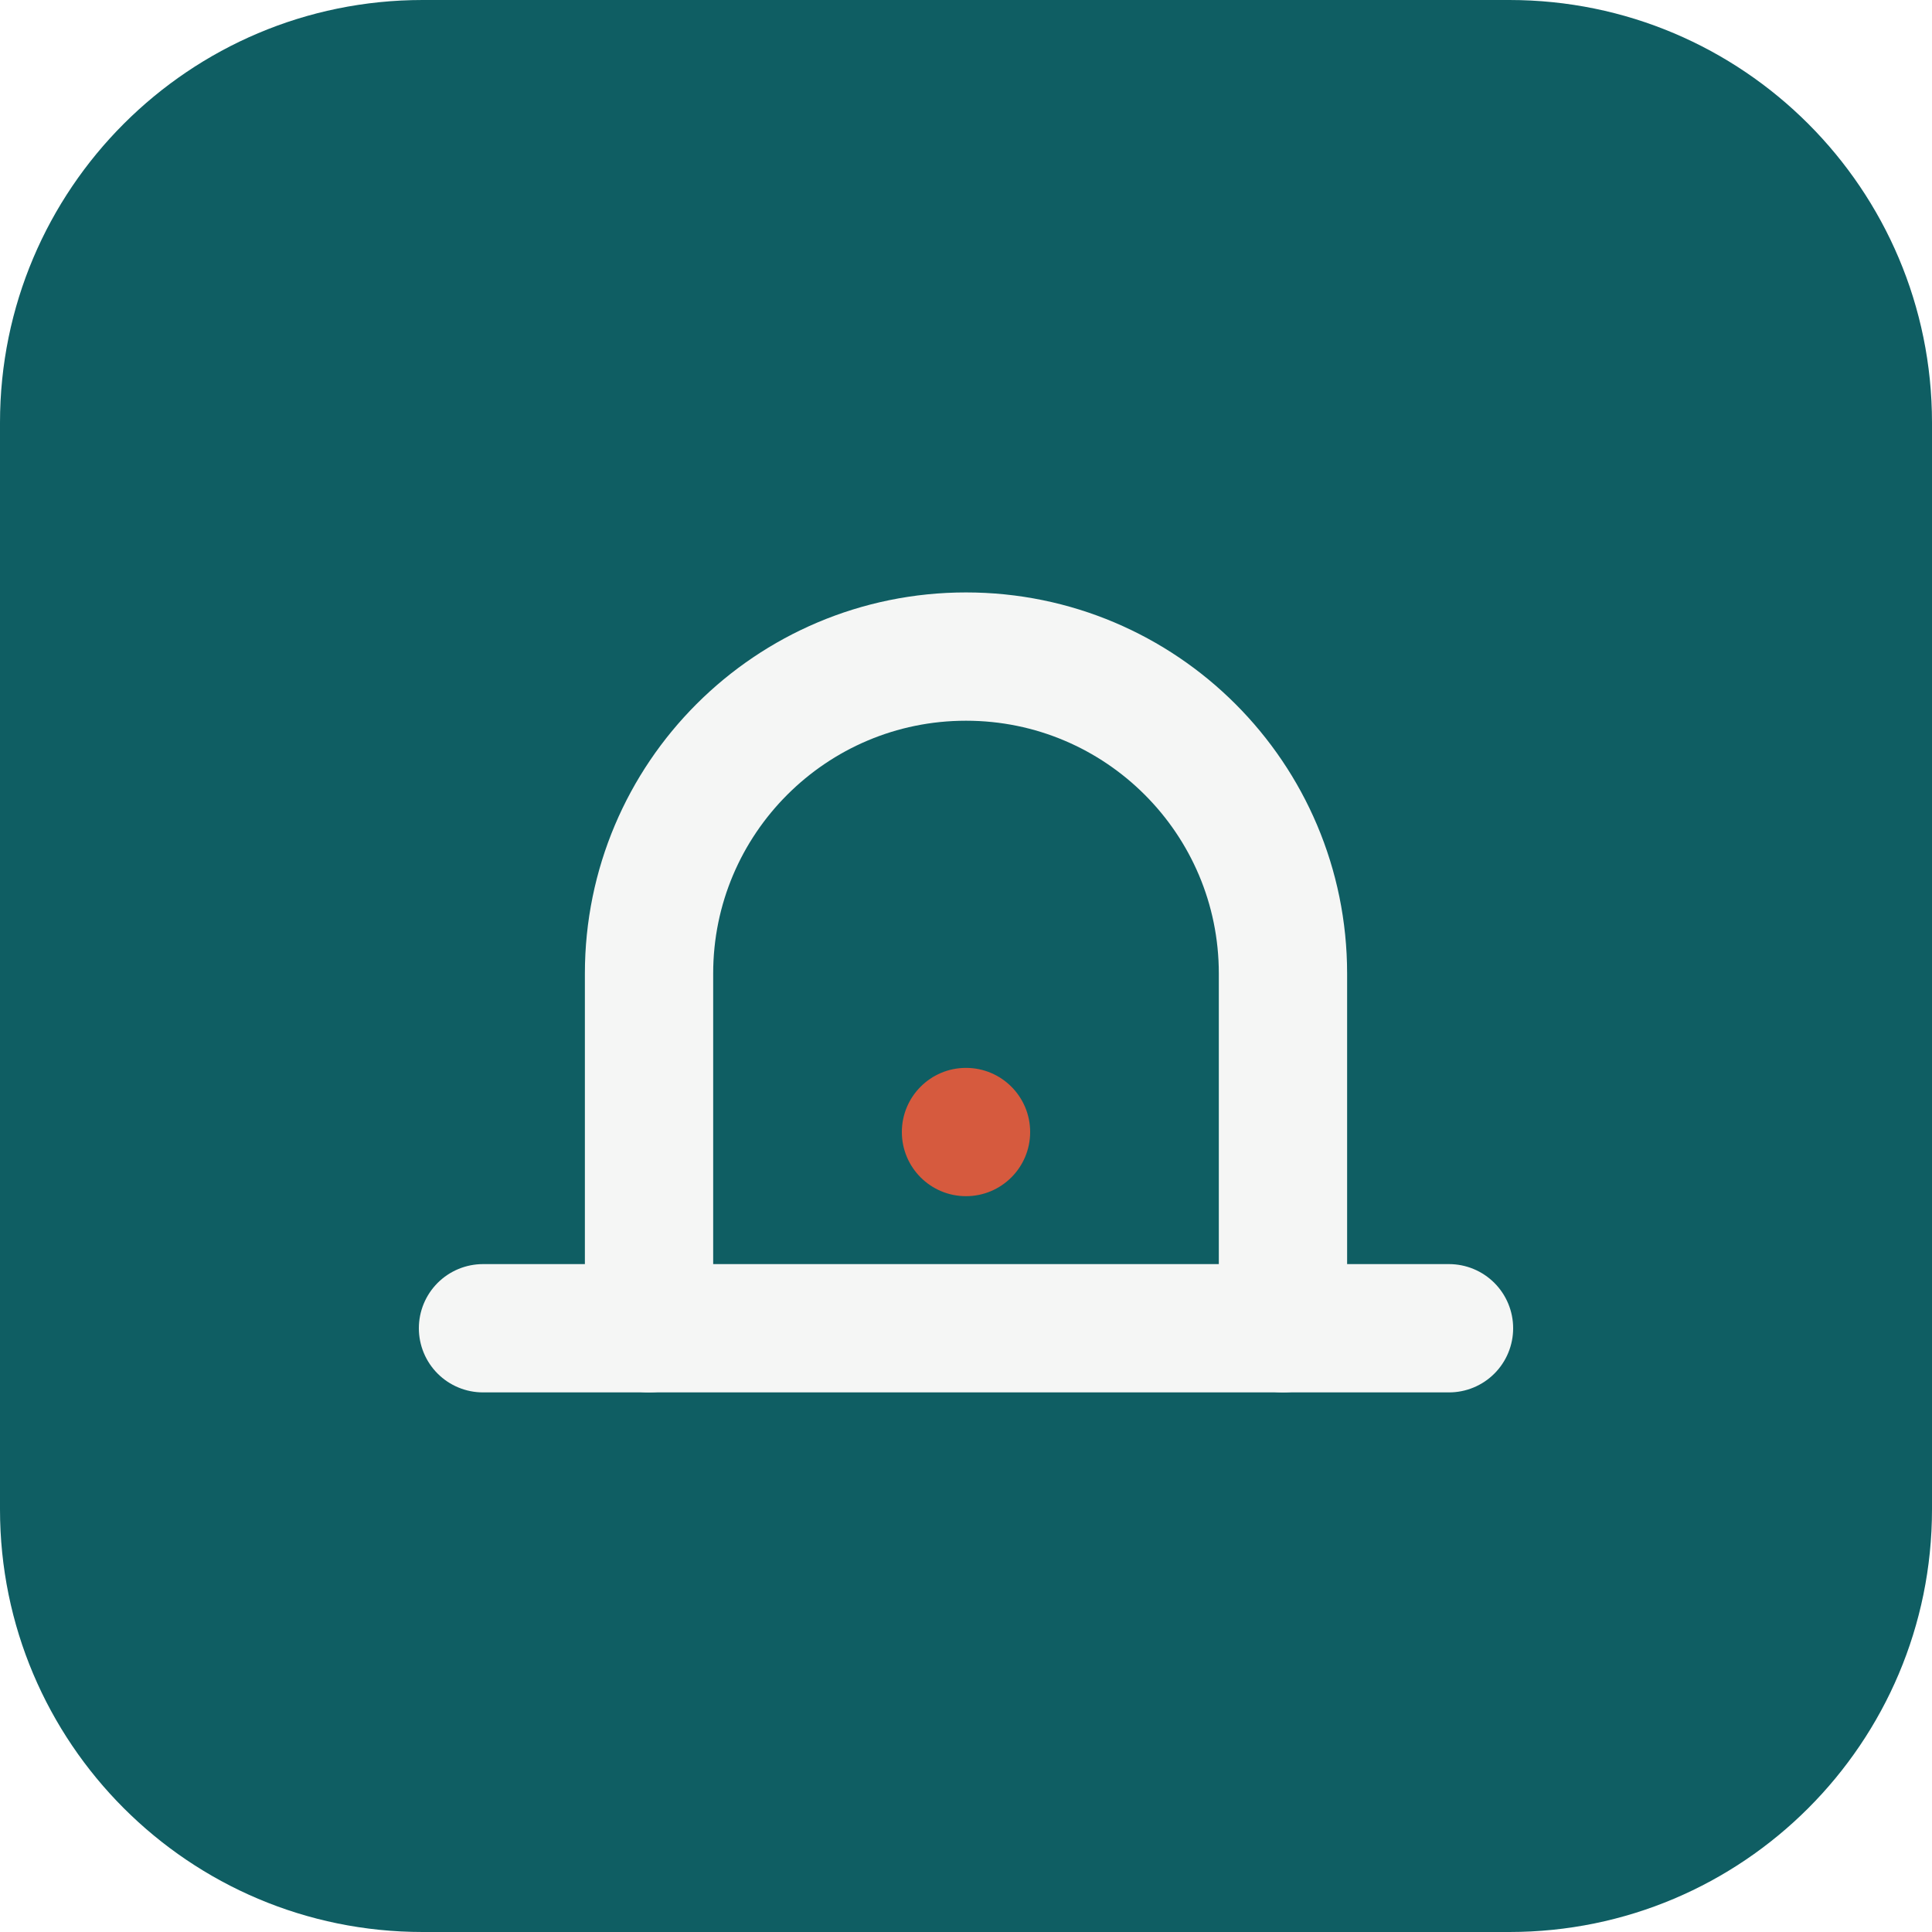
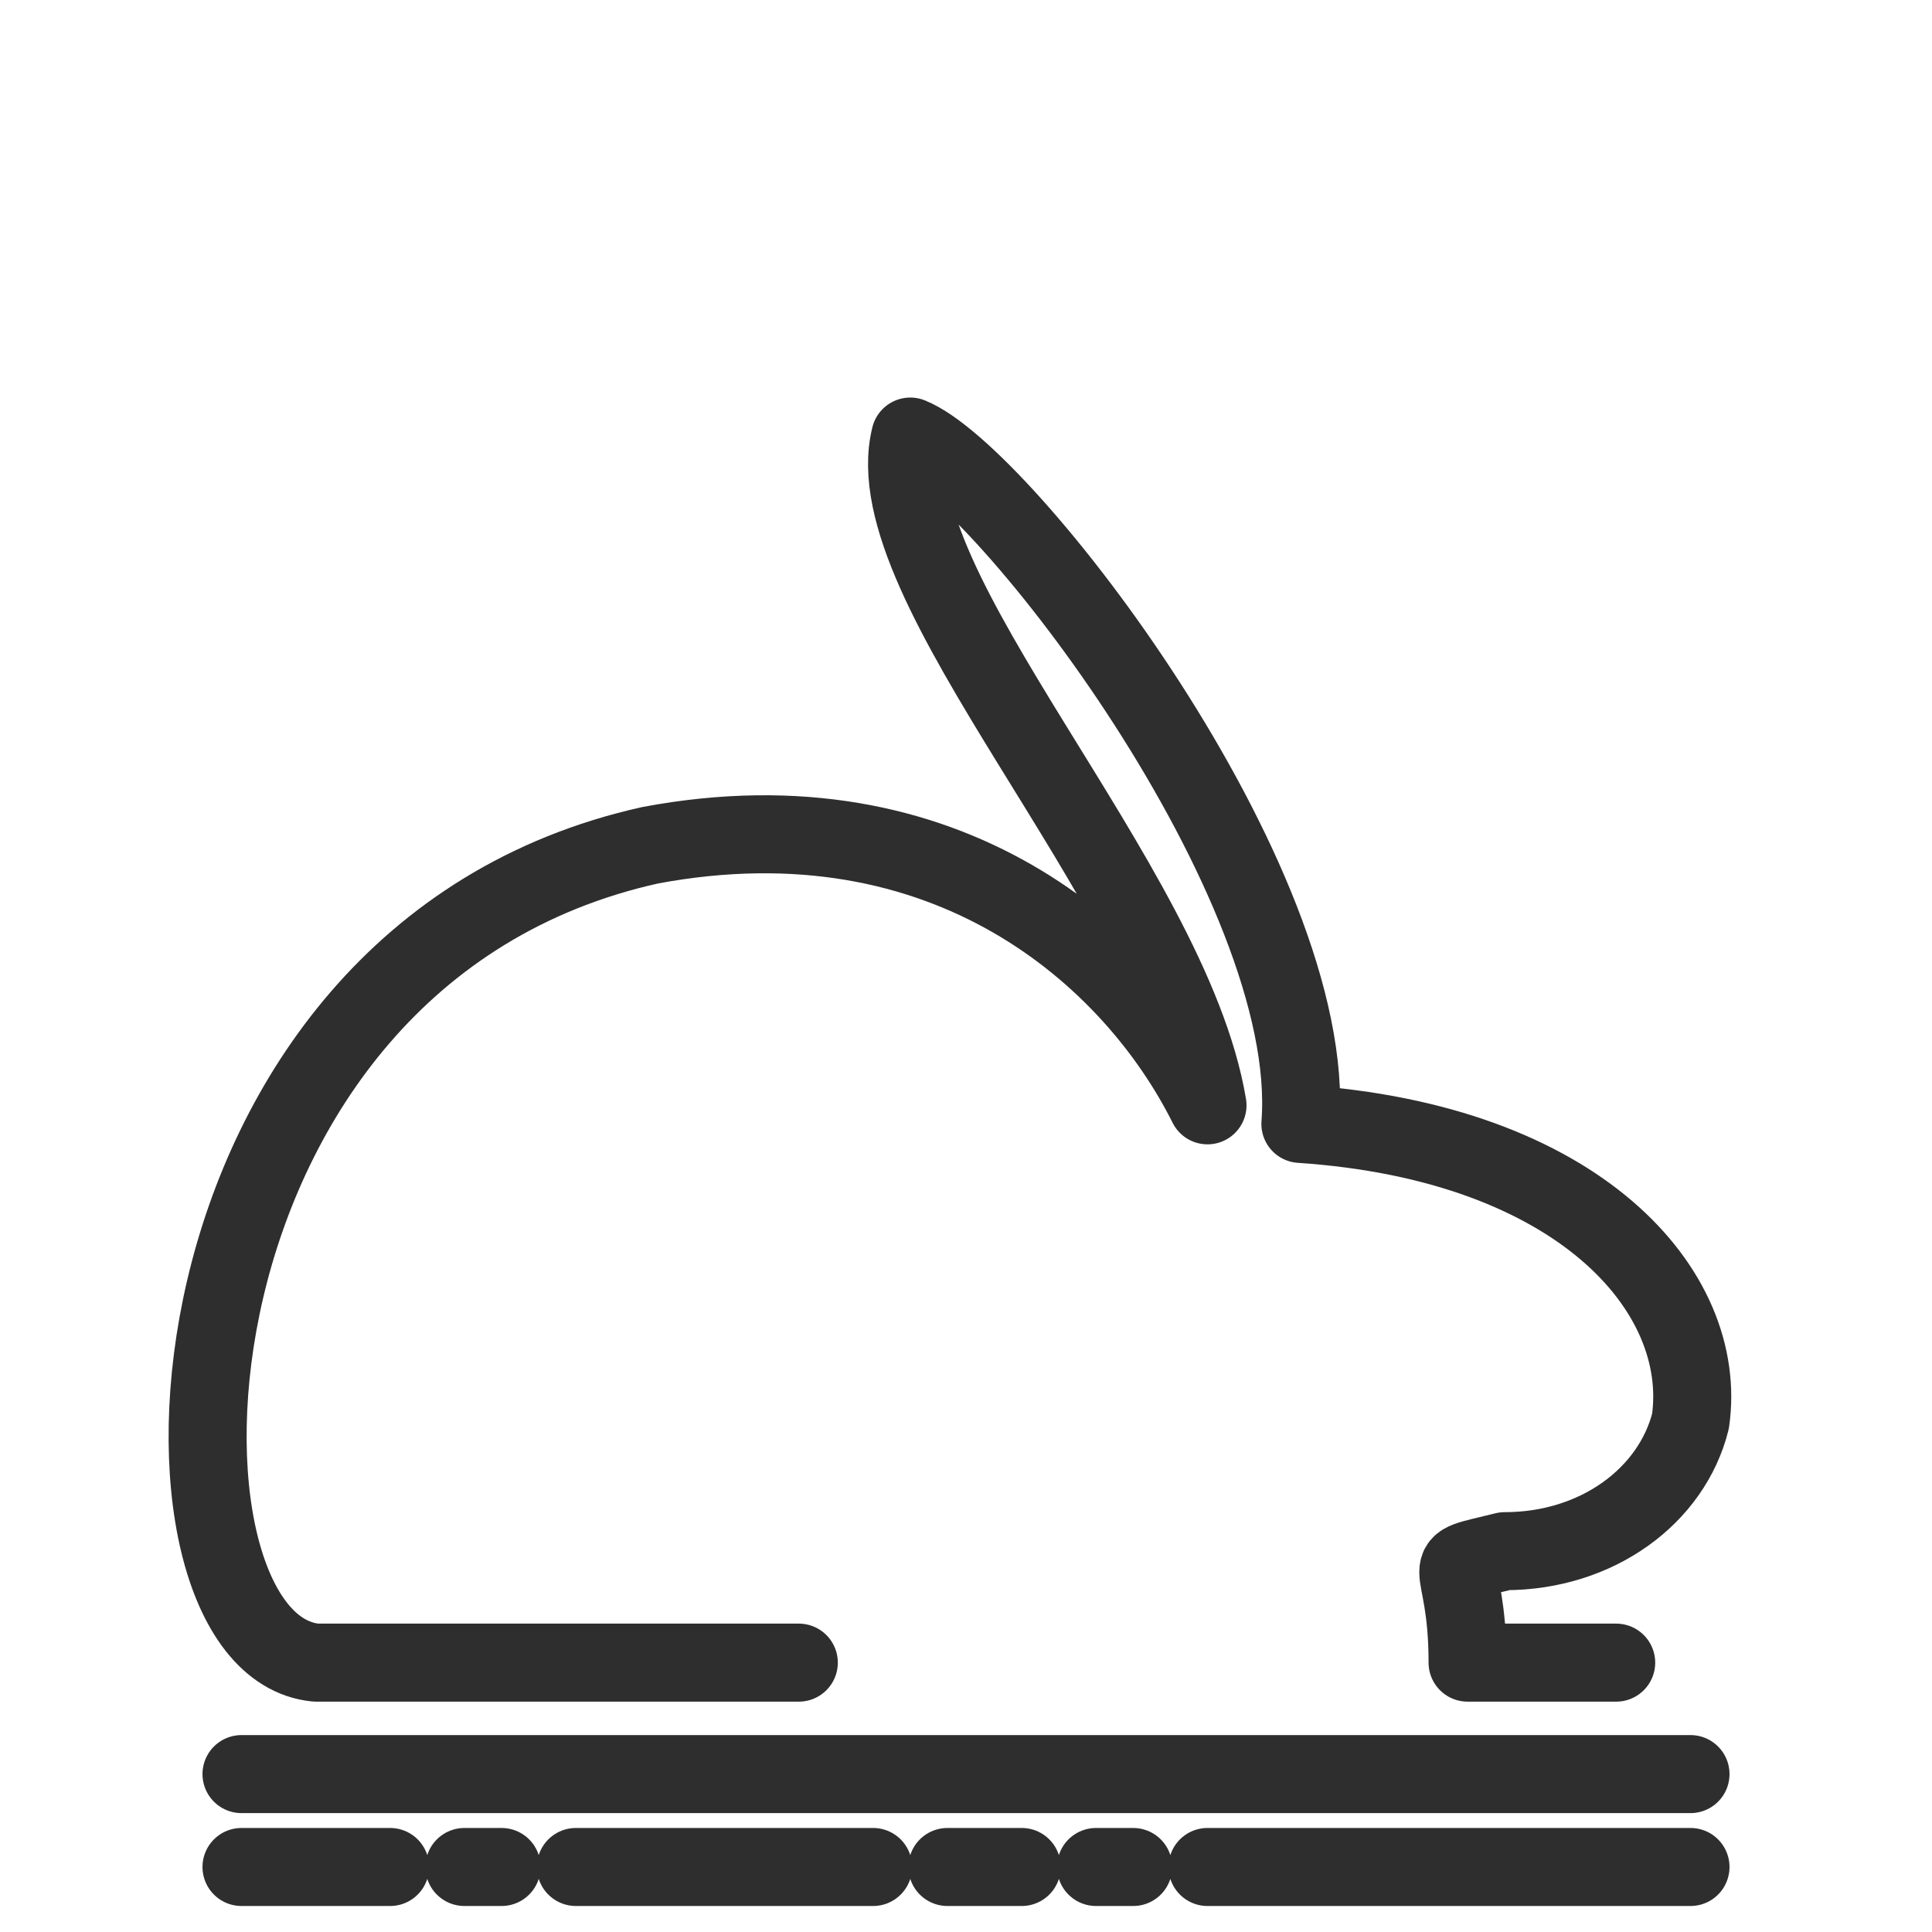
- <svg xmlns="http://www.w3.org/2000/svg" viewBox="0 0 512 512">
-   <rect width="512" height="512" rx="112" fill="#0F5E63" />
-   <g transform="translate(256 256) scale(1) translate(-256 -256)" fill="none" stroke="#F5F6F5" stroke-width="34" stroke-linecap="round" stroke-linejoin="round">
-     <path d="M172 352V258a84 84 0 0 1 168 0v94" />
-     <path d="M128 352h256" />
-     <circle cx="256" cy="300" r="17" fill="#D65A3E" stroke="none" />
+ <svg xmlns="http://www.w3.org/2000/svg" viewBox="0 0 104 104">
+   <g transform="translate(52 52) scale(1.0) translate(-52 -52)">
+     <g transform="translate(-1 3.5)" fill="none" stroke="#2E2E2E" stroke-width="4.2" stroke-linejoin="round" stroke-linecap="round">
+       <path d="M44 86H18C8 85 9 48 36 42C52 39 62 48 66 56C64 44 48 28 50 20C55 22 72 44 71 57C86 58 93 66 92 73C91 77 87 80 82 80C78 81 80 80 80 86H88" />
+       <path d="M14 92H92" />
+       <path d="M14.0 97H22.0M26.0 97H28.0M32.0 97H48.0M52.0 97H56.0M60.0 97H62.0M66.0 97H92.0" />
+     </g>
  </g>
</svg>
